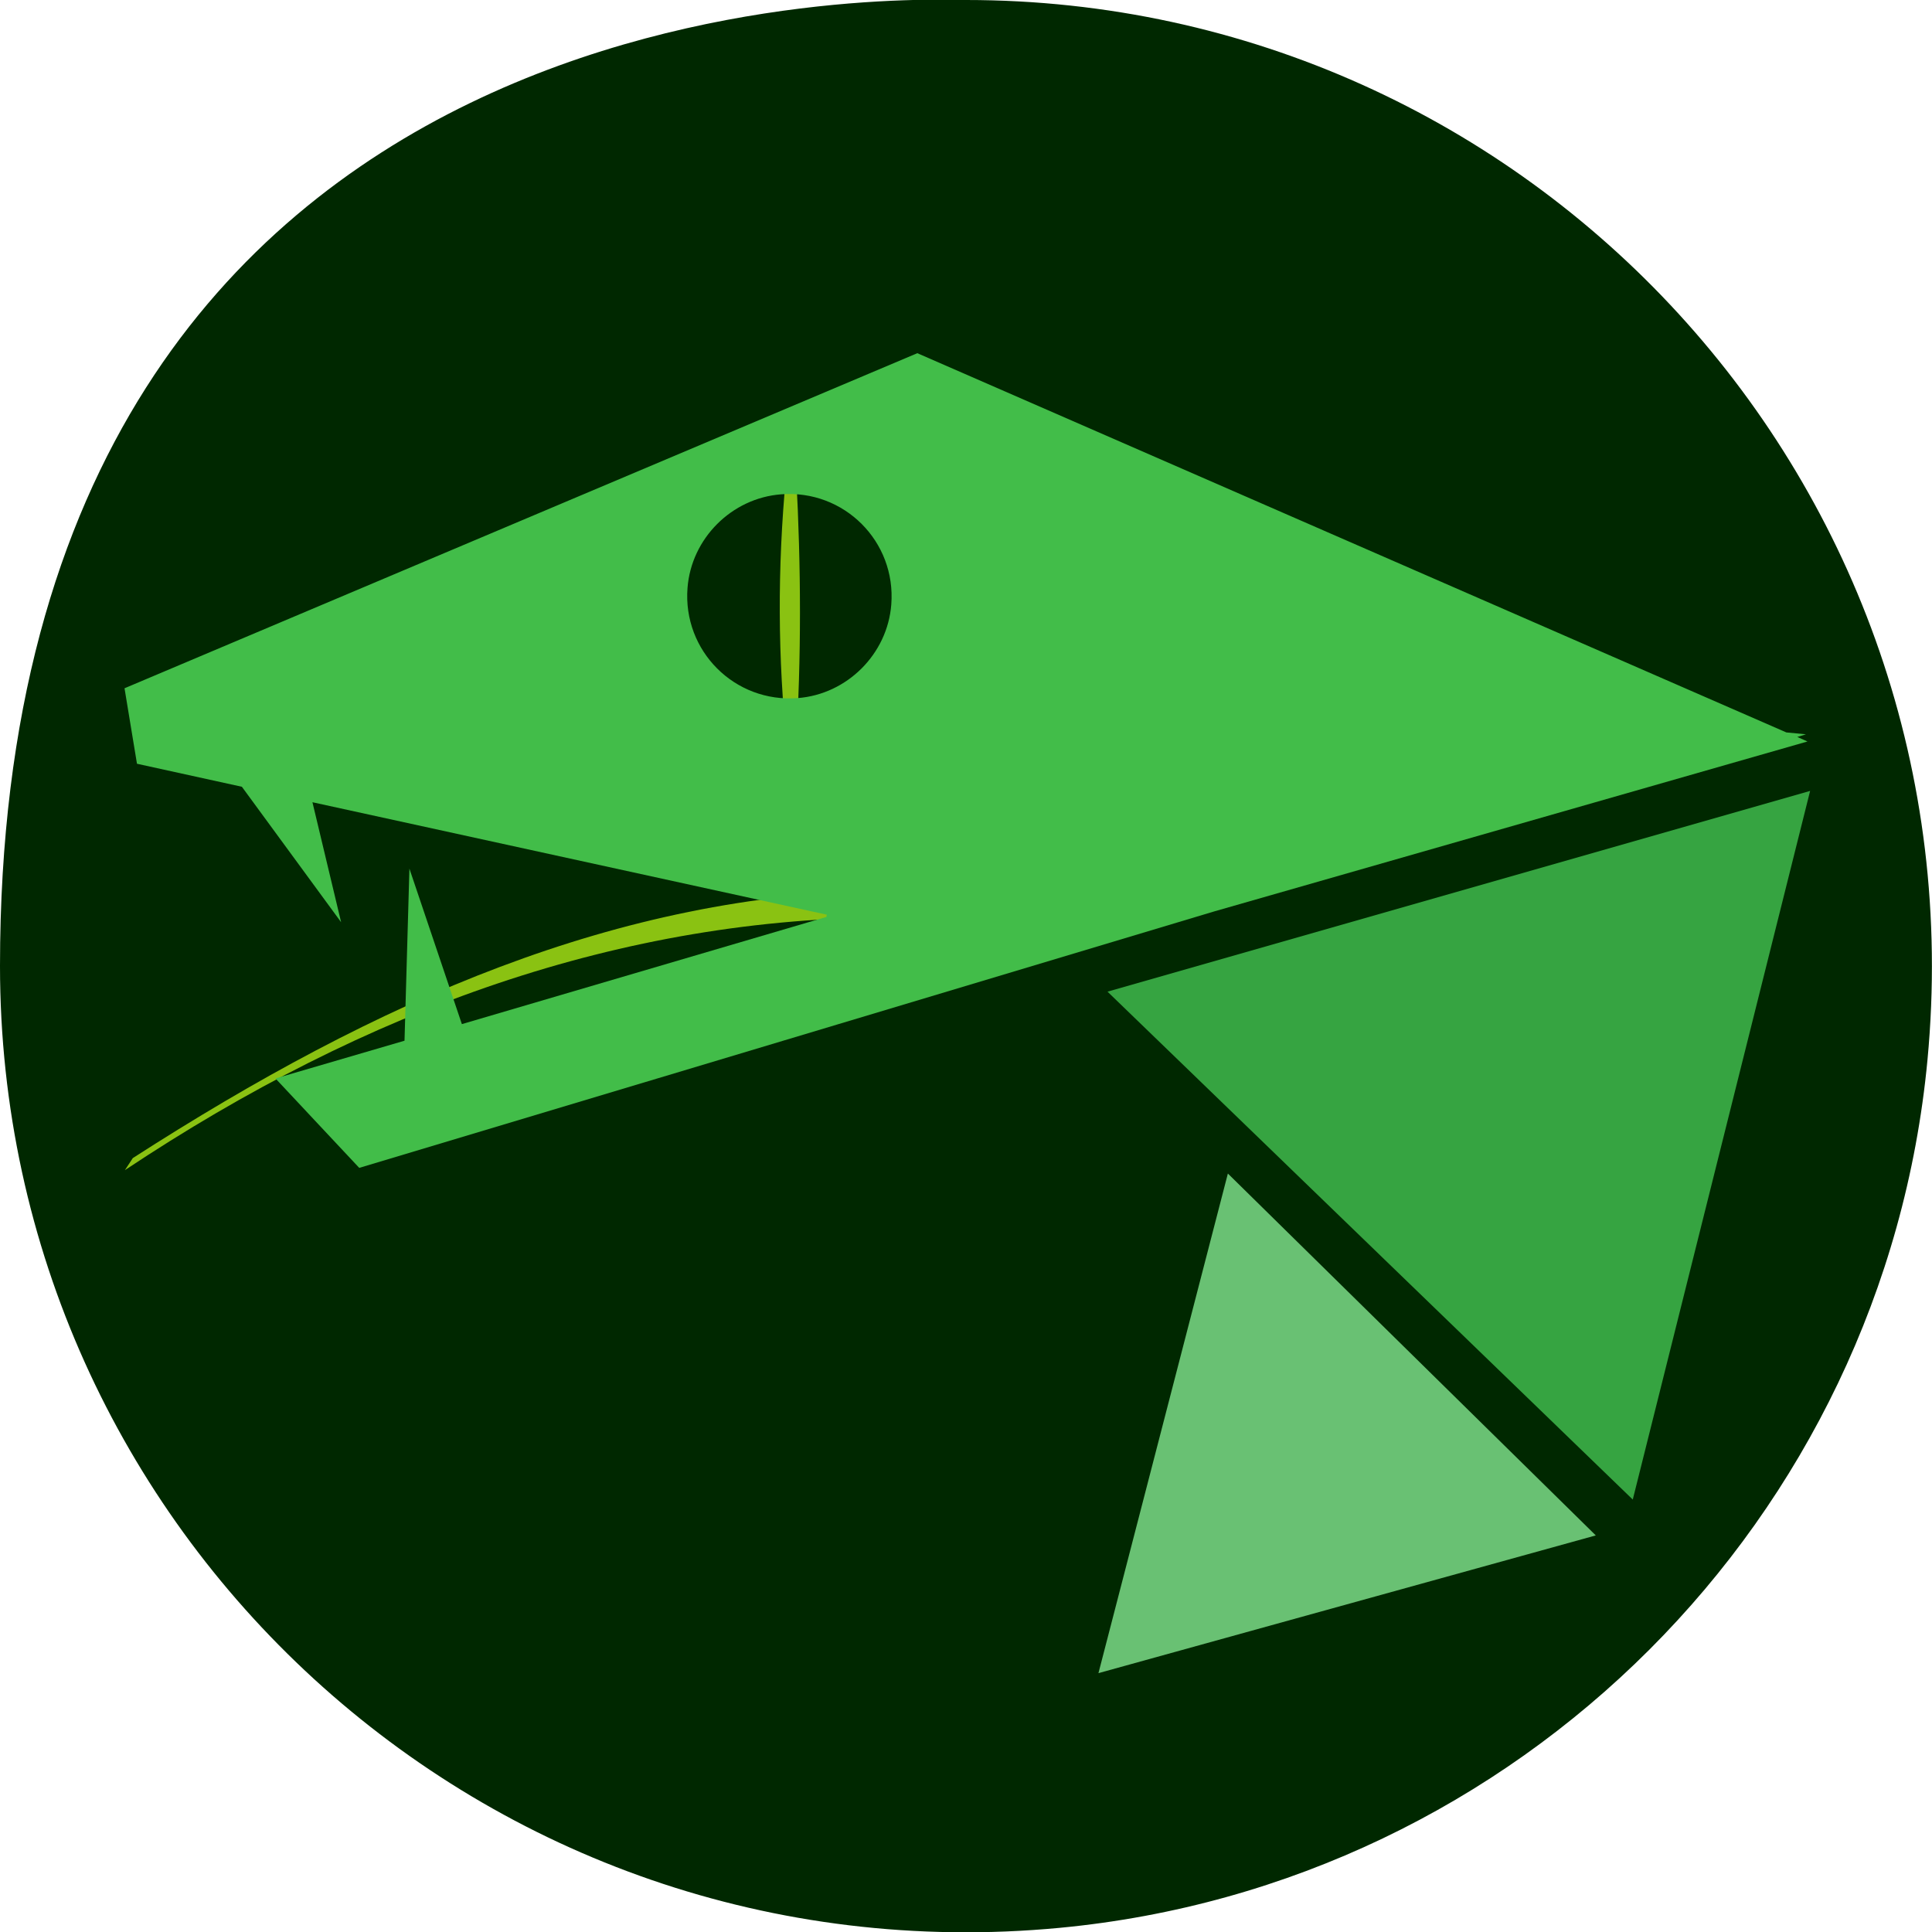
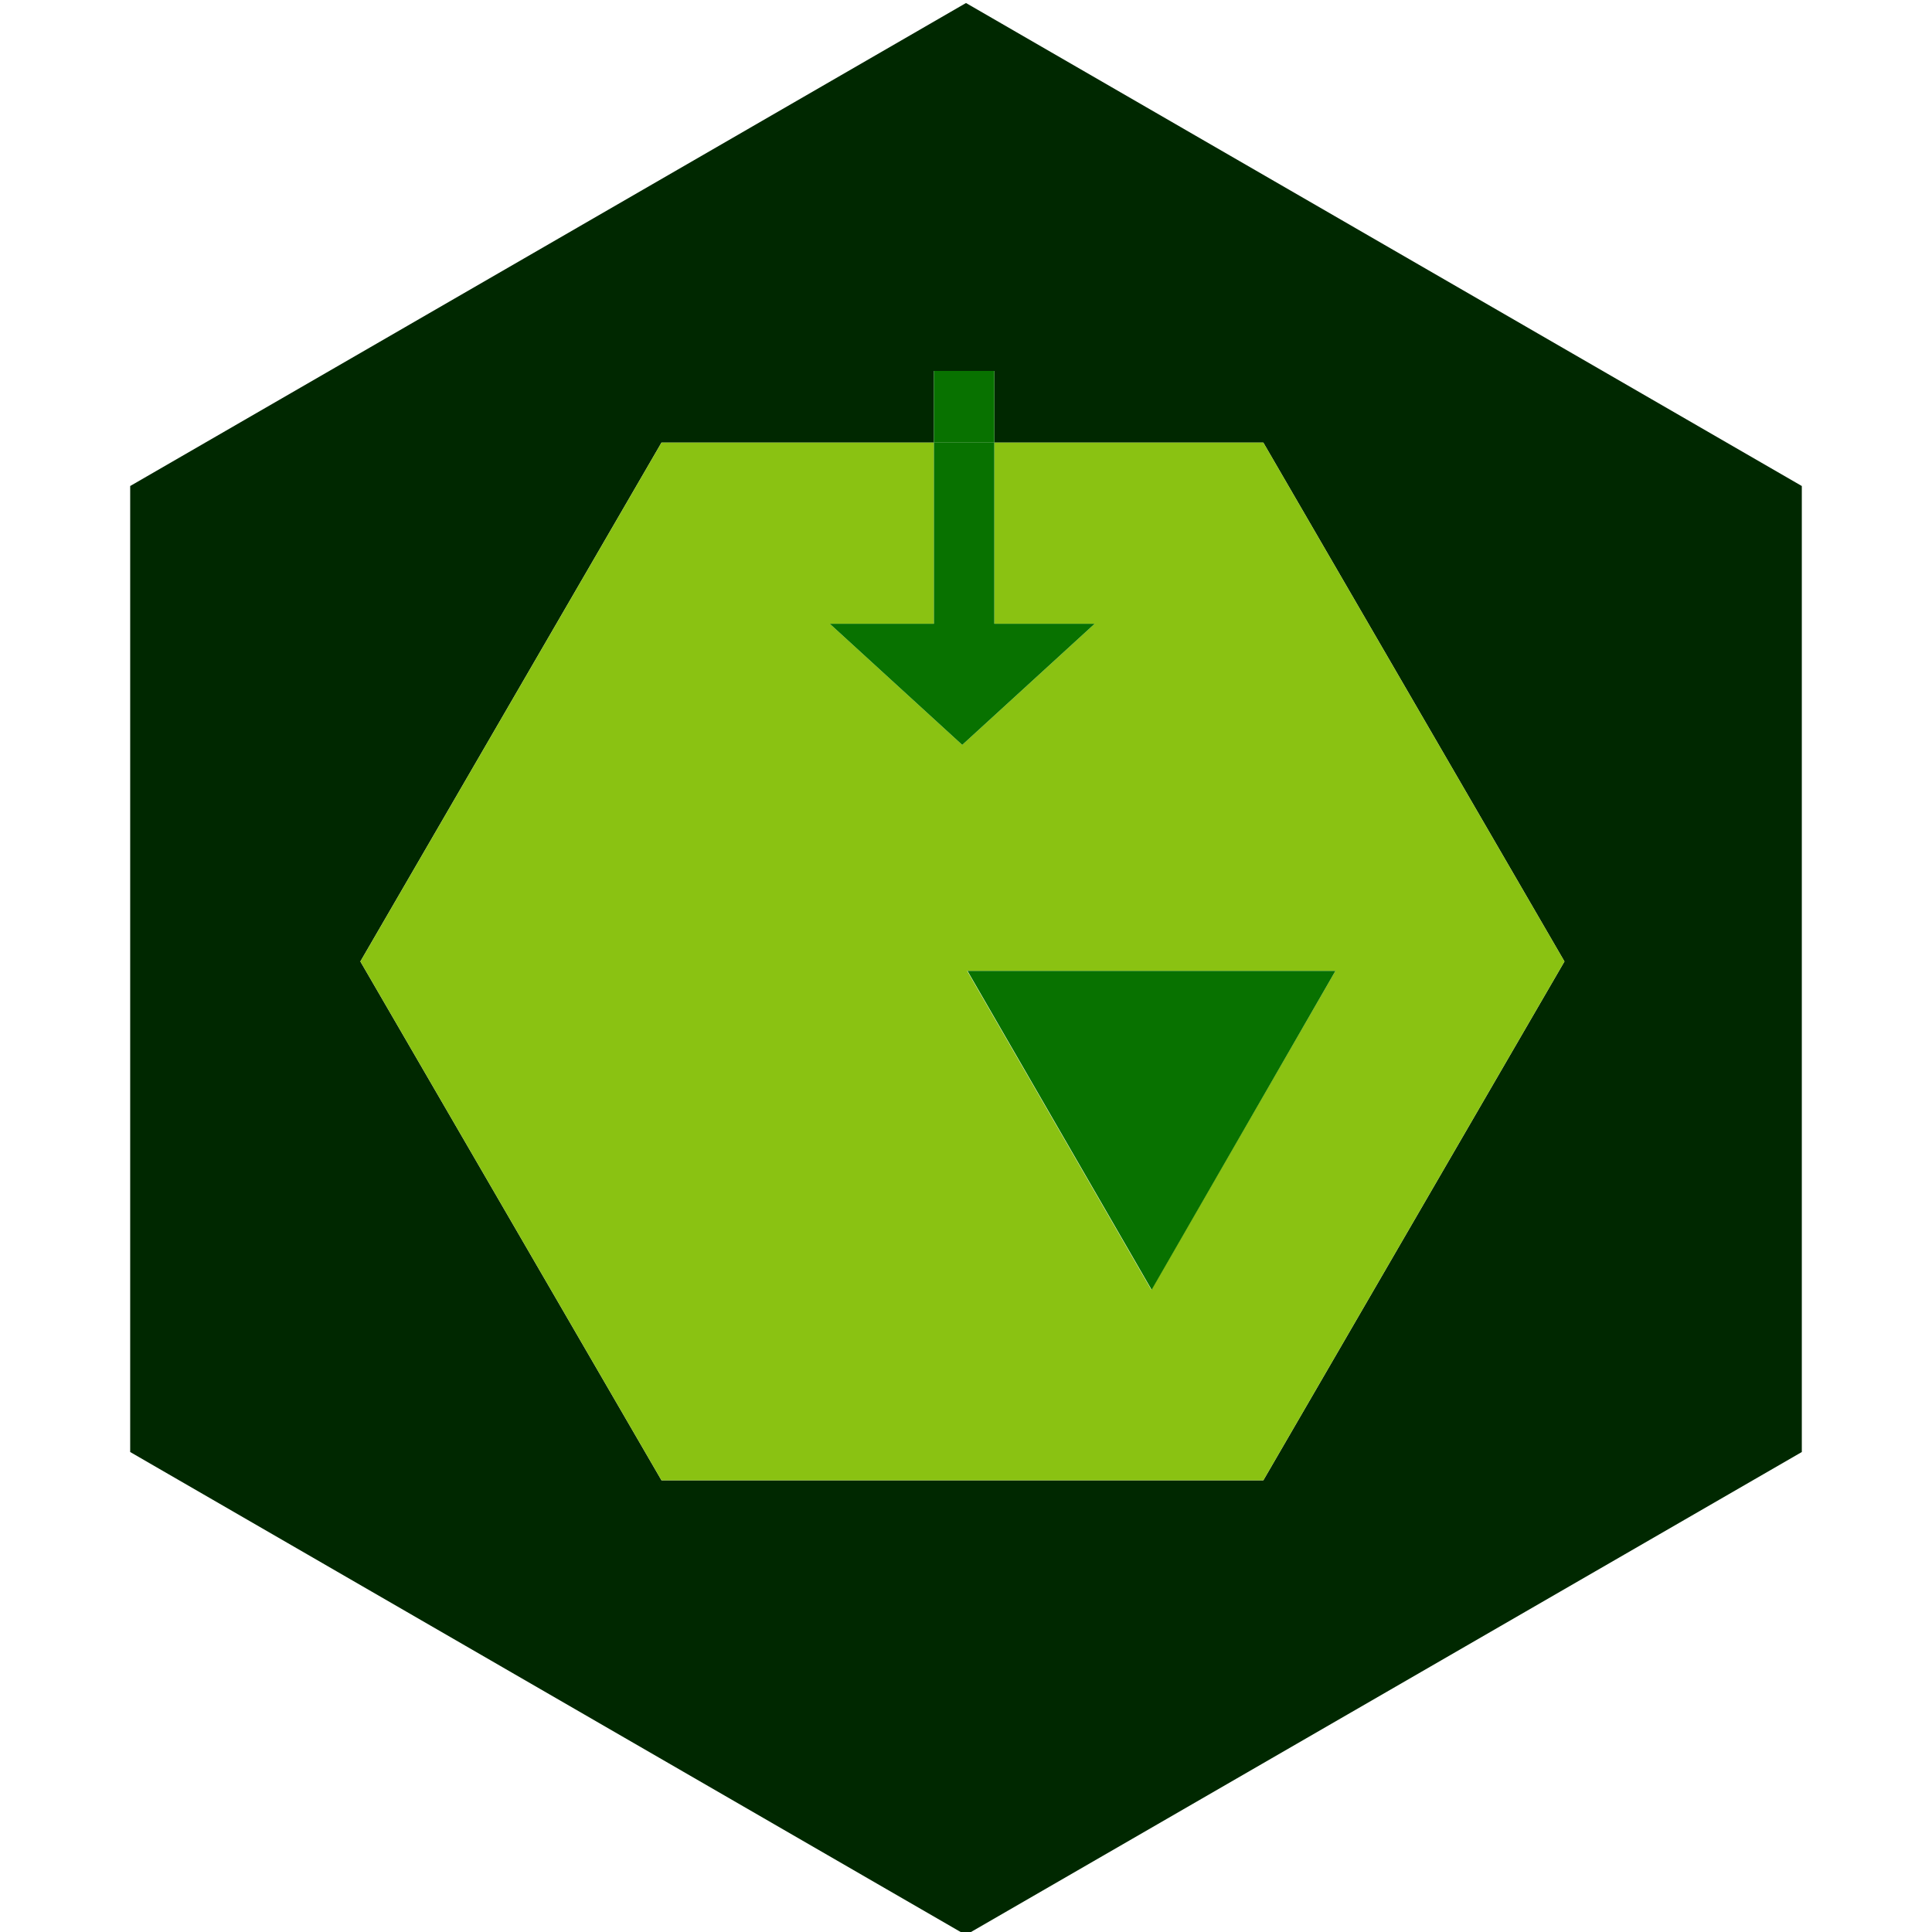
- <svg xmlns="http://www.w3.org/2000/svg" version="1.1" x="0px" y="0px" viewBox="0 0 512 512" enable-background="new 0 0 512 512" xml:space="preserve">
-   <g id="Color">
+ <svg xmlns="http://www.w3.org/2000/svg" version="1.0" x="0px" y="0px" viewBox="0 0 512 512" enable-background="new 0 0 512 512" xml:space="preserve">
+   <g id="Piece_x5F_1">
+ </g>
+   <g id="Layer_4">
    <g>
-       <path fill="#002800" d="M510.8,280.9c-11.5,121.6-108.4,218.5-230,230C128.3,525.3,0,405.6,0,256C0-12.4,246.6,0,256,0    C405.6,0,525.2,128.3,510.8,280.9z" />
-       <path fill="#8AC212" d="M210.9,198.2h-2.3c-2.5-23.7-2.6-47.7-0.3-72h2.7C212.3,150.2,212.4,174.2,210.9,198.2z" />
-       <path fill="#8AC212" d="M234.5,235.9c-71.1,1.3-134.3,29.2-199.3,71l-2.1,3.2c64-42.6,131.5-67,203.8-67L234.5,235.9z" />
-       <g>
-         <polygon fill="#36A441" points="479.7,209.6 432.7,397.4 293.5,262.8    " />
-         <polygon fill="#69C173" points="325.4,311 422.9,406.9 291.1,443.4    " />
-         <path fill="#42BD49" d="M476.3,195.3l2.3-0.7l-5.2-0.5L243.1,93.6L33,182.4l3.3,20l27.8,6.1l26.3,35.9l-7.6-31.8l136.3,29.8     L219,243l-96.6,28.4l-13.9-41.2l-1.3,45.6l-34.2,10l22.2,23.7l226.7-68L479,196.5L476.3,195.3z M211.4,185     c-16.7,1.3-30.5-12.5-29.2-29.2c1-13.1,11.7-23.8,24.8-24.8c16.7-1.3,30.5,12.5,29.2,29.2C235.2,173.3,224.5,184,211.4,185z" />
-       </g>
+       <path fill="#002800" d="M477.5,384.8v-256L256,0.8l-221.5,128v256l220.6,127.5h1.7L477.5,384.8z M175.3,117.3h72.2v-19h16v19h71.3    l79.8,137.5l-79.8,137.5H175.3L95.5,254.8L175.3,117.3z" />
+       <path fill="#8AC212" d="M334.8,392.3l79.8-137.5l-79.8-137.5h-71.3v48h26.6L255,197.4l-35.1-32.1h27.6v-48h-72.2L95.5,254.8    l79.8,137.5H334.8z M353.9,257.3l-48.8,84.5l-48.8-84.5H353.9z" />
+       <rect x="247.5" y="98.3" fill="#087200" width="16" height="19" />
+       <polygon fill="#087200" points="219.9,165.3 255,197.4 290.1,165.3 263.5,165.3 263.5,117.3 247.5,117.3 247.5,165.3   " />
+       <polygon fill="#087200" points="353.9,257.3 256.4,257.3 305.2,341.8   " />
    </g>
  </g>
-   <g id="BW" display="none">
-     <g display="inline">
-       <polygon points="298.2,249.5 456.2,402.4 509.6,189.1   " />
-       <polygon points="295.5,454.6 445.1,413.1 334.4,304.3   " />
-       <path d="M330.5,225.4l178.3-51.2l-3.1-1.4l2.6-0.8l-5.9-0.6l-261.5-114L2.4,158.3L6.2,181l31.6,6.9l29.8,40.7L59,192.6l134.1,29.4    c-31.9,4.4-62.7,13.4-92.9,26.2l-12-35.6L87,253.9c-27.5,12.5-54.6,28-82.1,45.6l-2.4,3.7c15-10,30.2-19.1,45.6-27.3l25,26.7    L330.5,225.4z M233.1,133c-1.2,14.8-13.2,26.9-28,28.1c0.8-20.4,0.6-40.9-0.4-61.3C221.5,101.1,234.5,115.7,233.1,133z M171.8,128    c1.2-14.9,13.3-27,28.2-28.2c0.3,0,0.7,0,1-0.1c-1.7,20.7-1.9,41.1-0.5,61.4C183.6,160.1,170.4,145.5,171.8,128z M210.7,227.9    l-106.8,31.4l-2.5-7.5C136.8,238.4,173.2,230.3,210.7,227.9z M86.9,257.5l-0.2,6.8l-37.5,11C61.6,268.7,74.2,262.8,86.9,257.5z" />
-     </g>
+   <g id="Layer_5" display="none">
+ </g>
+   <g id="Layer_7">
+ </g>
+   <g id="Grid" display="none">
+ </g>
+   <g id="Lines" display="none">
+     <line display="inline" fill="none" stroke="#91A29E" stroke-miterlimit="10" x1="1.5" y1="-460.1" x2="513.5" y2="51.9" />
+     <line display="inline" fill="none" stroke="#91A29E" stroke-miterlimit="10" x1="-278.5" y1="-462.1" x2="233.5" y2="49.9" />
+     <line display="inline" fill="none" stroke="#91A29E" stroke-miterlimit="10" x1="281.5" y1="-460.1" x2="793.5" y2="51.9" />
+     <line display="inline" fill="none" stroke="#91A29E" stroke-miterlimit="10" x1="859.5" y1="-462.1" x2="347.5" y2="49.9" />
+     <line display="inline" fill="none" stroke="#91A29E" stroke-miterlimit="10" x1="299.5" y1="-460.1" x2="-212.5" y2="51.9" />
  </g>
+   <g id="Layer_6">
+ </g>
</svg>
